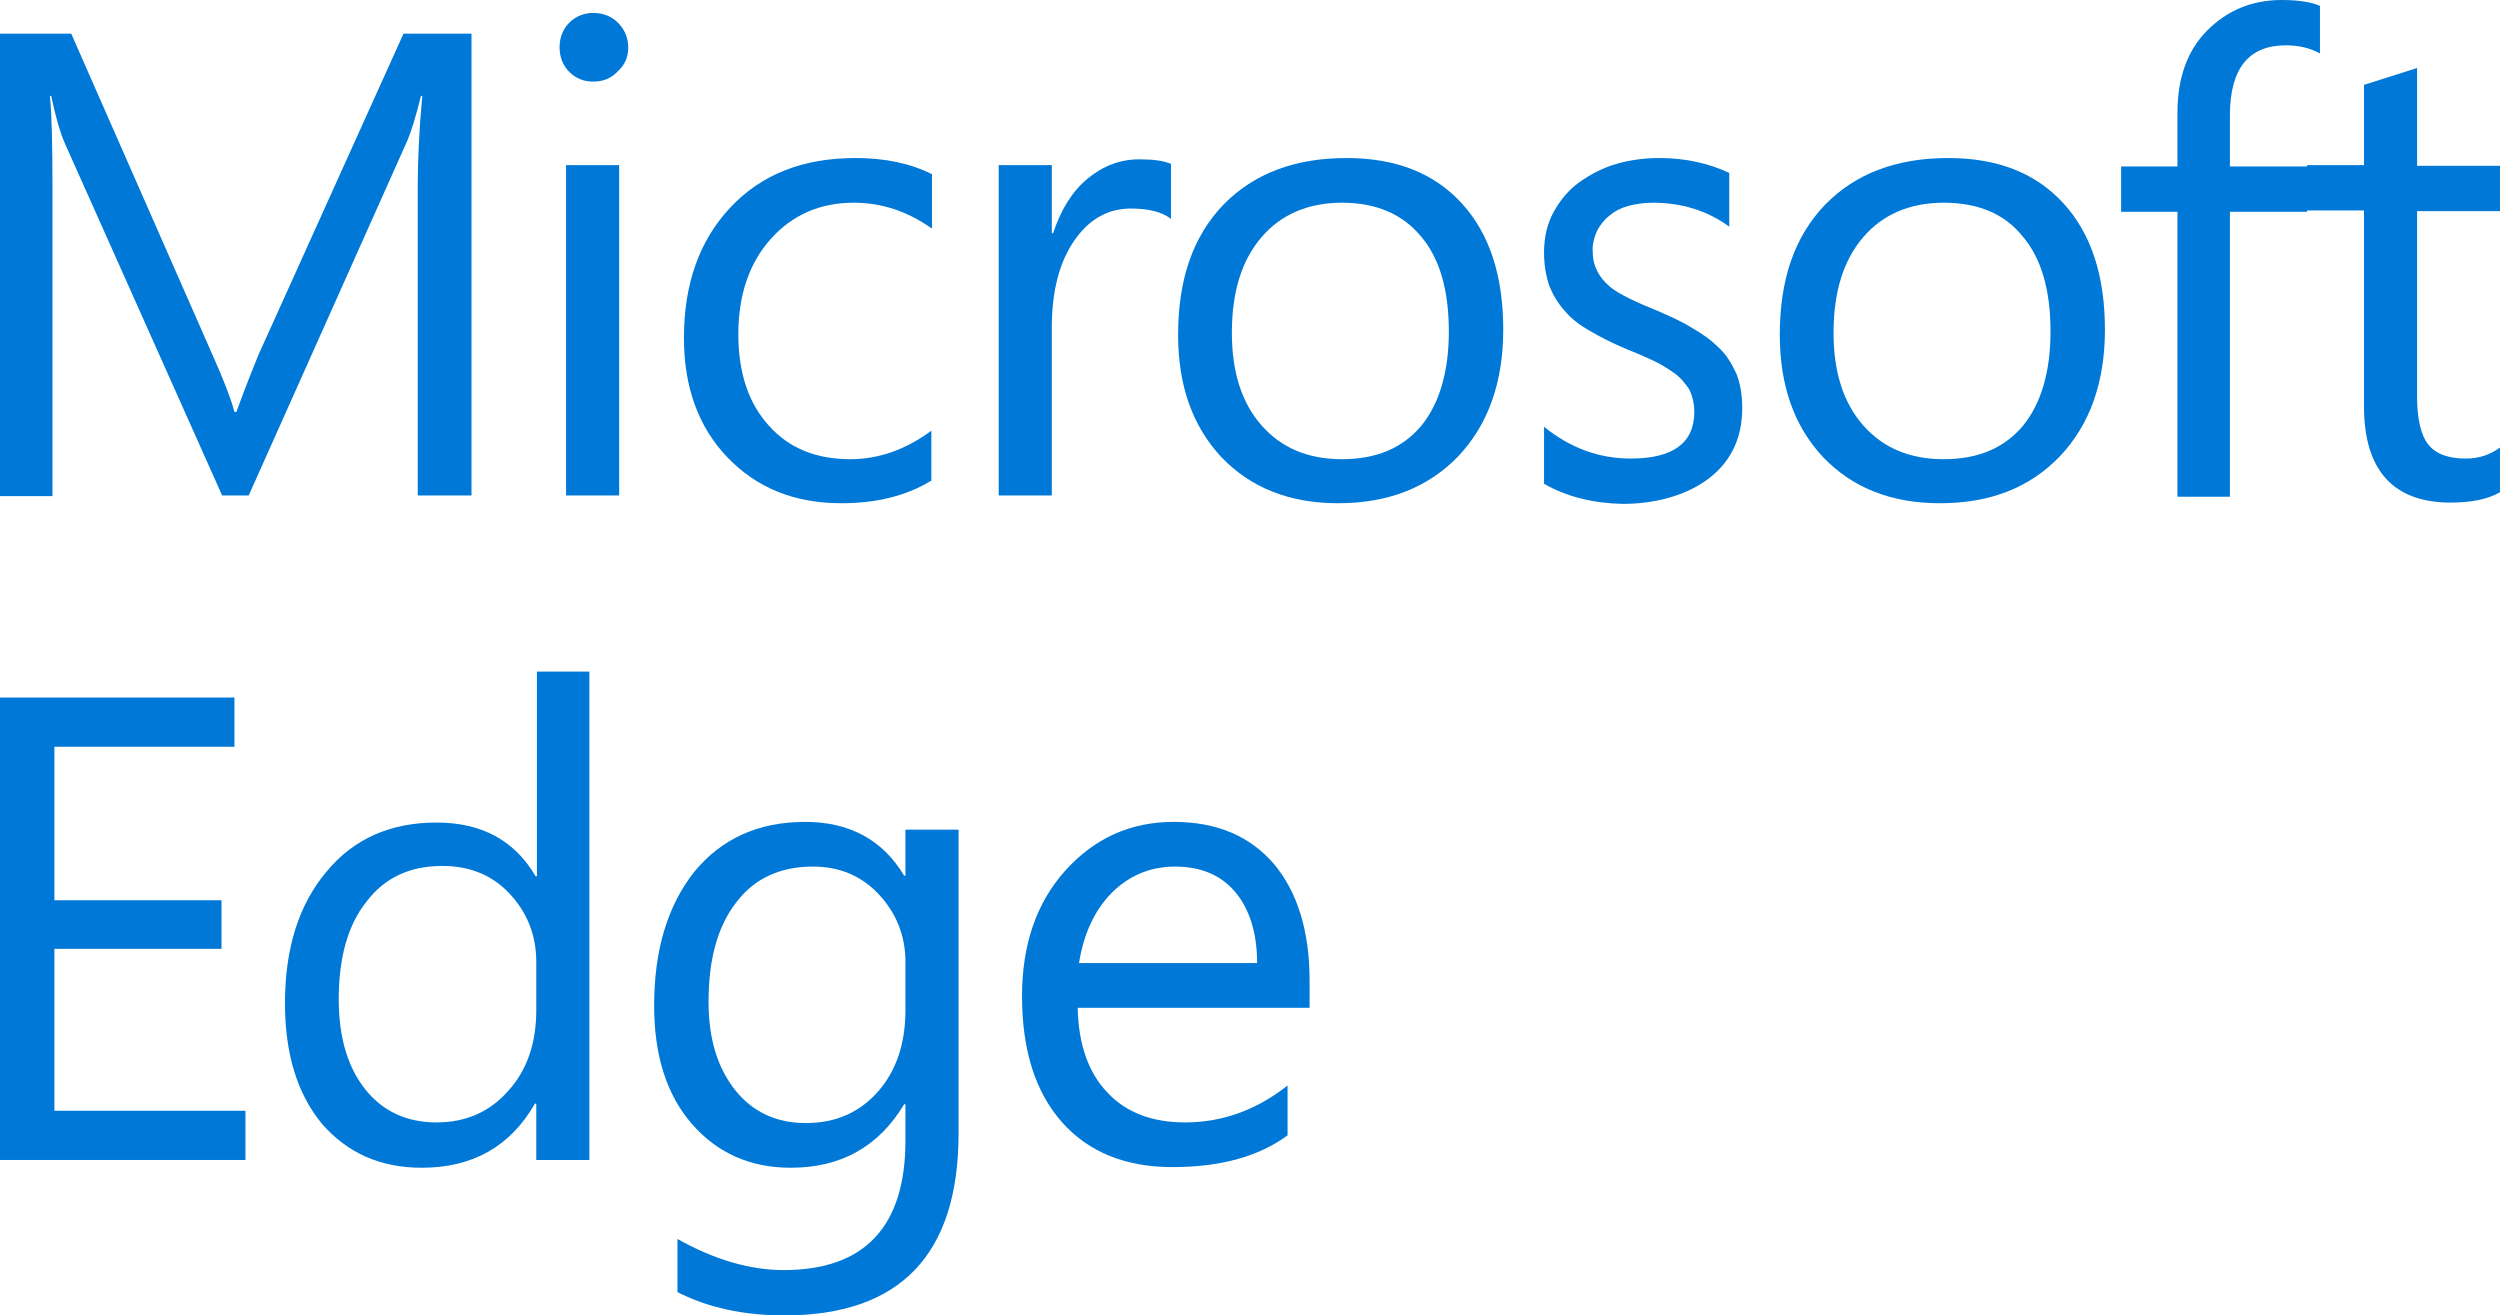
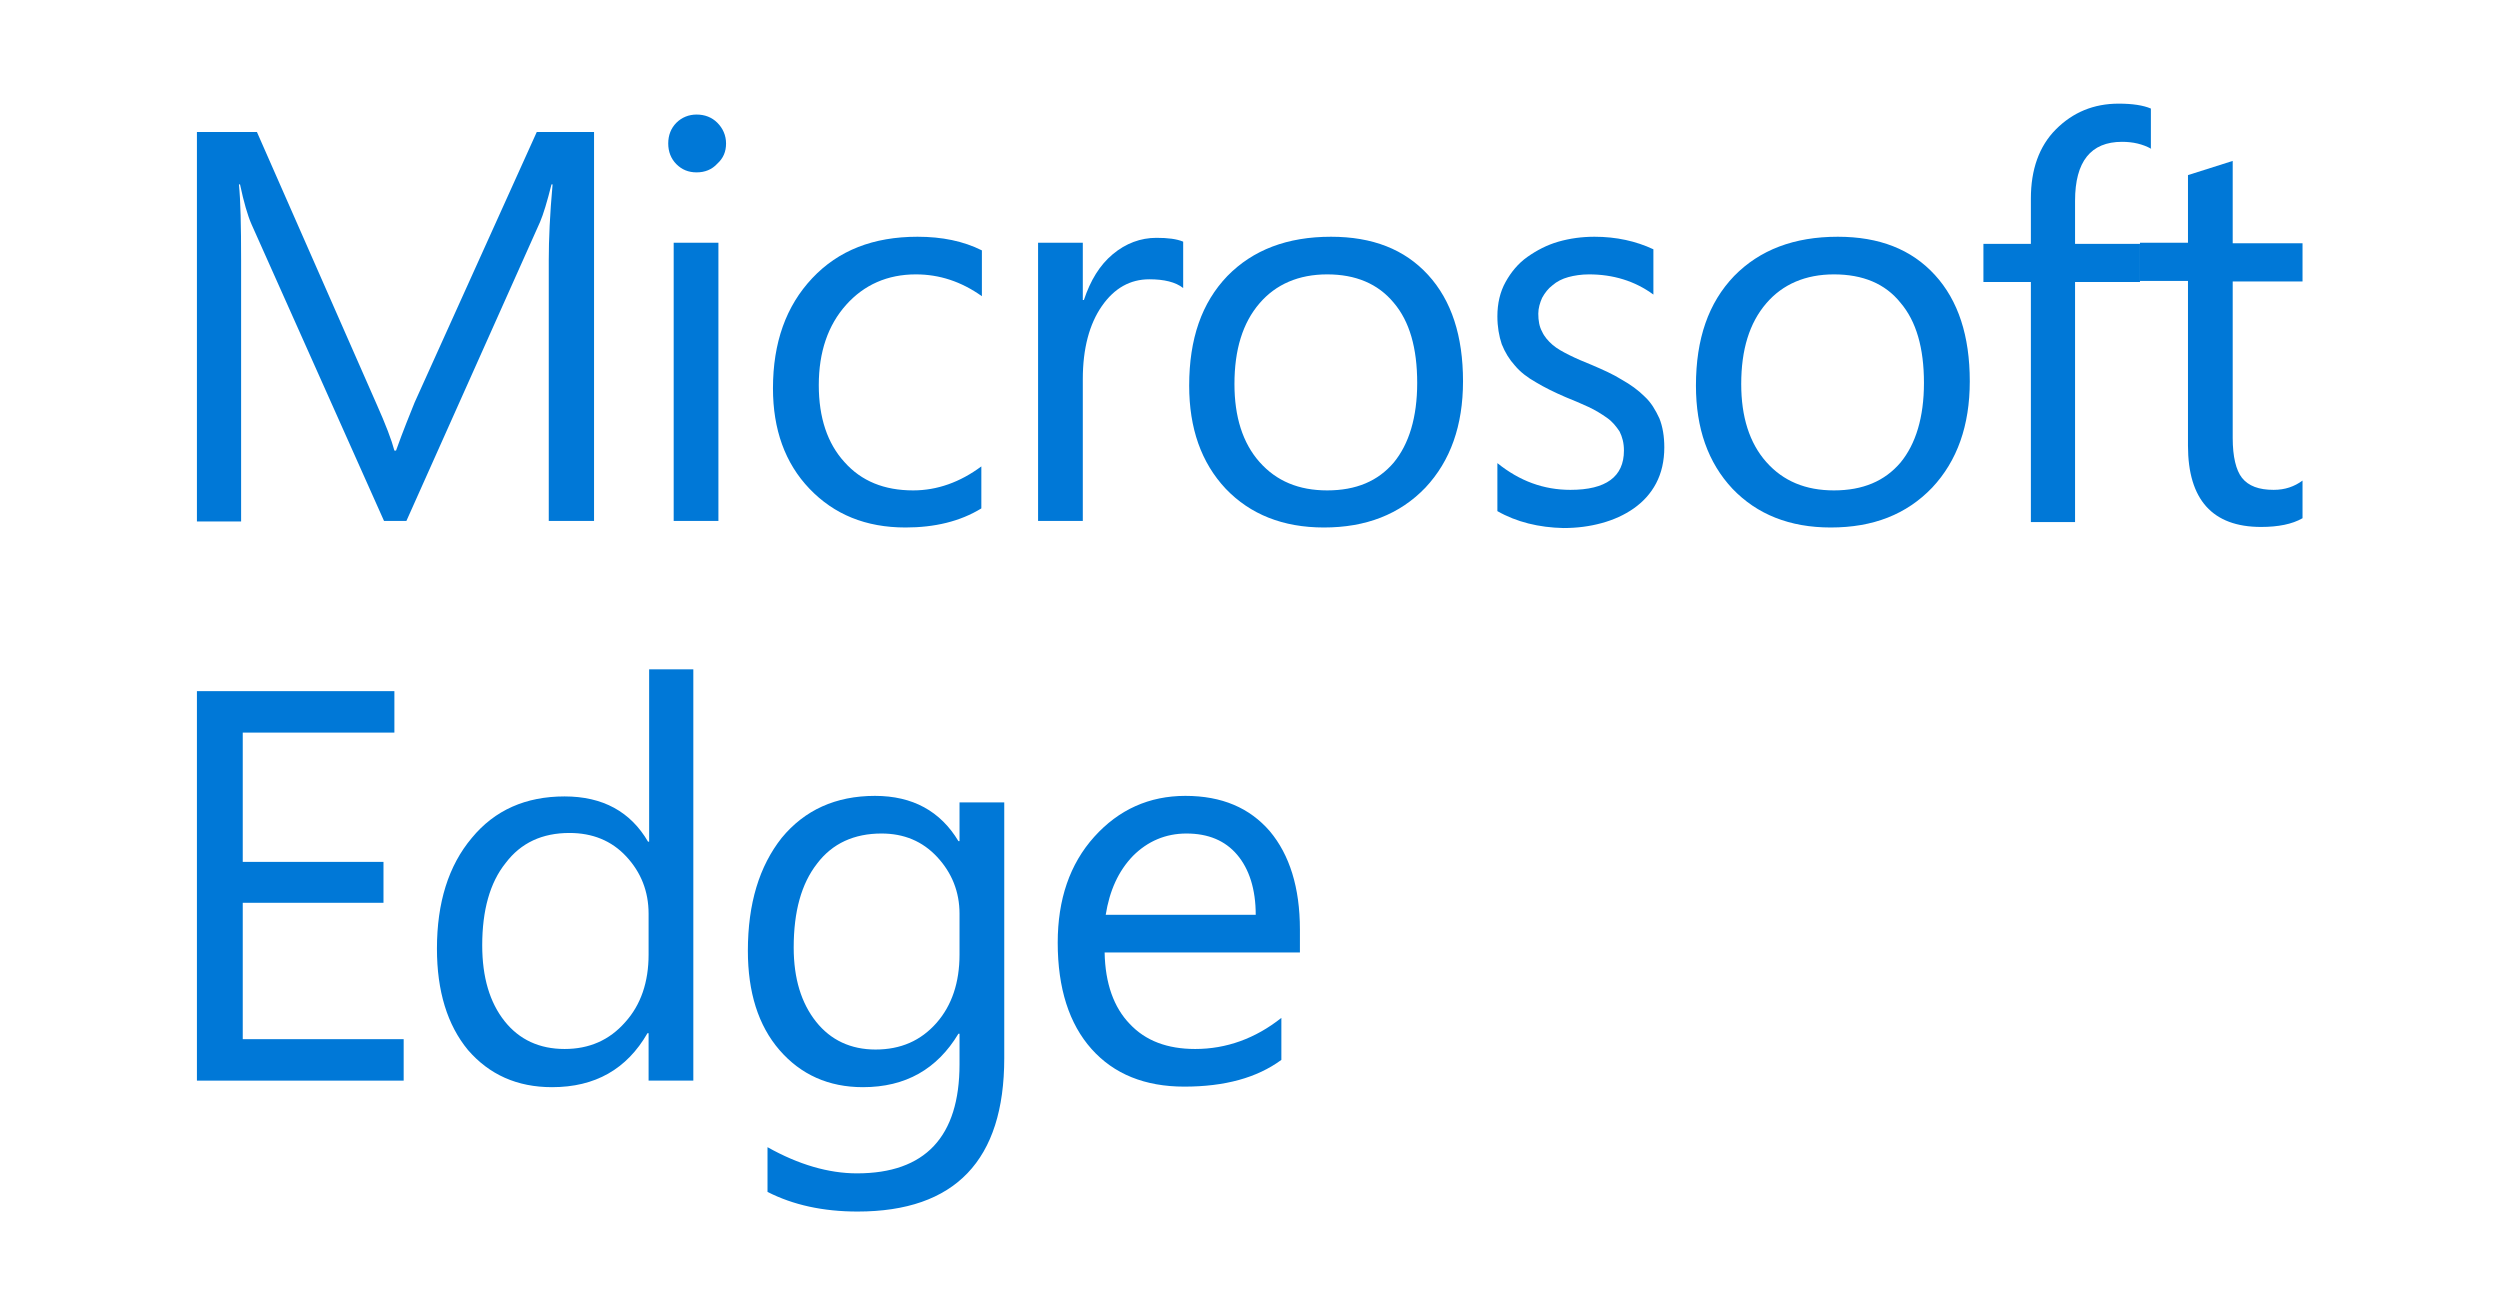
- <svg xmlns="http://www.w3.org/2000/svg" version="1.1" id="Ebene_1" x="0px" y="0px" width="386px" height="203px" viewBox="0 0 386 203" style="enable-background:new 0 0 386 203;" xml:space="preserve">
+ <svg xmlns="http://www.w3.org/2000/svg" version="1.1" id="Ebene_1" x="0px" y="0px" width="458.3px" height="241px" viewBox="0 0 458.3 241" style="enable-background:new 0 0 458.3 241;" xml:space="preserve">
  <style type="text/css">
	.st0{fill:#0078D7;}
</style>
  <g>
    <g>
-       <path class="st0" d="M72.8,76.5h-8.3V28.7c0-3.8,0.2-8.4,0.7-13.9h-0.2c-0.8,3.2-1.5,5.5-2.1,6.9L38.4,76.5h-4.1L10,22.1    c-0.7-1.6-1.4-4-2.1-7.3H7.7c0.3,2.9,0.4,7.5,0.4,14v47.8H0V5.2h11l21.9,49.8c1.7,3.8,2.8,6.7,3.3,8.6h0.3    c1.4-3.9,2.6-6.8,3.4-8.8L62.3,5.2h10.5V76.5z" />
-       <path class="st0" d="M91.6,12.6c-1.5,0-2.7-0.5-3.7-1.5c-1-1-1.5-2.3-1.5-3.8c0-1.5,0.5-2.8,1.5-3.8c1-1,2.3-1.5,3.7-1.5    c1.5,0,2.8,0.5,3.8,1.5c1,1,1.6,2.3,1.6,3.8c0,1.5-0.5,2.7-1.6,3.7C94.4,12.1,93.1,12.6,91.6,12.6z M95.6,76.5h-8.2v-51h8.2V76.5z    " />
-       <path class="st0" d="M143.8,74.2c-3.9,2.4-8.6,3.5-13.9,3.5c-7.3,0-13.1-2.4-17.6-7.1c-4.5-4.7-6.7-10.9-6.7-18.4    c0-8.4,2.4-15.1,7.2-20.2c4.8-5.1,11.2-7.6,19.3-7.6c4.5,0,8.4,0.8,11.8,2.5v8.4c-3.8-2.7-7.8-4-12.1-4c-5.2,0-9.5,1.9-12.8,5.6    c-3.3,3.7-5,8.6-5,14.7c0,6,1.6,10.7,4.7,14.1c3.1,3.5,7.3,5.2,12.6,5.2c4.4,0,8.6-1.5,12.5-4.4V74.2z" />
-       <path class="st0" d="M180.8,33.8c-1.4-1.1-3.5-1.6-6.2-1.6c-3.5,0-6.4,1.6-8.7,4.9c-2.3,3.3-3.5,7.8-3.5,13.4v26h-8.2v-51h8.2    v10.5h0.2c1.2-3.6,2.9-6.4,5.3-8.4c2.4-2,5.1-3,8-3c2.1,0,3.7,0.2,4.9,0.7V33.8z" />
-       <path class="st0" d="M206.6,77.7c-7.5,0-13.5-2.4-18-7.1c-4.5-4.8-6.7-11.1-6.7-18.9c0-8.6,2.3-15.2,7-20.1c4.7-4.8,11-7.2,19-7.2    c7.6,0,13.5,2.3,17.8,7c4.3,4.7,6.4,11.2,6.4,19.5c0,8.1-2.3,14.6-6.9,19.5C220.5,75.3,214.3,77.7,206.6,77.7z M207.2,31.3    c-5.2,0-9.4,1.8-12.4,5.3c-3.1,3.6-4.6,8.5-4.6,14.8c0,6,1.5,10.8,4.6,14.3c3.1,3.5,7.2,5.2,12.4,5.2c5.3,0,9.3-1.7,12.2-5.1    c2.8-3.4,4.3-8.3,4.3-14.6c0-6.4-1.4-11.3-4.3-14.7C216.5,33,212.4,31.3,207.2,31.3z" />
-       <path class="st0" d="M238.4,74.7v-8.8c4.1,3.3,8.5,4.9,13.4,4.9c6.5,0,9.8-2.4,9.8-7.2c0-1.4-0.3-2.5-0.8-3.5    c-0.6-0.9-1.3-1.8-2.3-2.5c-1-0.7-2.1-1.4-3.4-2c-1.3-0.6-2.7-1.2-4.2-1.8c-2.1-0.9-3.9-1.8-5.4-2.7c-1.6-0.9-2.9-1.9-3.9-3.1    c-1-1.1-1.8-2.4-2.4-3.9c-0.5-1.5-0.8-3.2-0.8-5.1c0-2.4,0.5-4.5,1.5-6.3c1-1.8,2.3-3.4,4-4.6c1.7-1.2,3.6-2.2,5.7-2.8    c2.1-0.6,4.3-0.9,6.6-0.9c4,0,7.6,0.8,10.8,2.3v8.3c-3.4-2.5-7.4-3.7-11.8-3.7c-1.4,0-2.7,0.2-3.8,0.5c-1.1,0.3-2.1,0.8-2.9,1.5    c-0.8,0.6-1.4,1.4-1.9,2.3c-0.4,0.9-0.7,1.9-0.7,2.9c0,1.3,0.2,2.4,0.7,3.3c0.4,0.9,1.1,1.7,1.9,2.4c0.8,0.7,1.9,1.3,3.1,1.9    c1.2,0.6,2.6,1.2,4.1,1.8c2.1,0.9,3.9,1.7,5.5,2.7c1.6,0.9,3,1.9,4.2,3.1c1.2,1.1,2,2.5,2.7,4c0.6,1.5,0.9,3.3,0.9,5.3    c0,2.5-0.5,4.7-1.5,6.6c-1,1.9-2.4,3.4-4.1,4.6c-1.7,1.2-3.7,2.1-5.9,2.7c-2.2,0.6-4.5,0.9-7,0.9C246,77.7,241.9,76.7,238.4,74.7z    " />
-       <path class="st0" d="M299.5,77.7c-7.5,0-13.5-2.4-18-7.1c-4.5-4.8-6.7-11.1-6.7-18.9c0-8.6,2.3-15.2,7-20.1c4.7-4.8,11-7.2,19-7.2    c7.6,0,13.5,2.3,17.8,7c4.3,4.7,6.4,11.2,6.4,19.5c0,8.1-2.3,14.6-6.9,19.5C313.4,75.3,307.3,77.7,299.5,77.7z M300.1,31.3    c-5.2,0-9.4,1.8-12.4,5.3c-3.1,3.6-4.6,8.5-4.6,14.8c0,6,1.5,10.8,4.6,14.3c3.1,3.5,7.2,5.2,12.4,5.2c5.3,0,9.3-1.7,12.2-5.1    c2.8-3.4,4.3-8.3,4.3-14.6c0-6.4-1.4-11.3-4.3-14.7C309.5,33,305.4,31.3,300.1,31.3z" />
-       <path class="st0" d="M358.3,8.3c-1.6-0.9-3.4-1.3-5.4-1.3c-5.7,0-8.6,3.6-8.6,10.8v7.9h11.9v7h-11.9v44h-8.1v-44h-8.7v-7h8.7v-8.3    c0-5.3,1.5-9.6,4.6-12.7c3.1-3.1,6.9-4.7,11.5-4.7c2.5,0,4.5,0.3,5.9,0.9V8.3z" />
-       <path class="st0" d="M386,76c-1.9,1.1-4.5,1.6-7.6,1.6c-8.9,0-13.4-5-13.4-14.9V32.5h-8.8v-7h8.8V13.1l8.2-2.6v15.1H386v7h-12.8    v28.7c0,3.4,0.6,5.9,1.7,7.3c1.2,1.5,3.1,2.2,5.8,2.2c2.1,0,3.8-0.6,5.3-1.7V76z" />
+       <path class="st0" d="M108.9,95.5h-8.3V47.7c0-3.8,0.2-8.4,0.7-13.9h-0.2c-0.8,3.2-1.5,5.5-2.1,6.9L74.5,95.5h-4.1L46.1,41.1    c-0.7-1.6-1.4-4-2.1-7.3h-0.2c0.3,2.9,0.4,7.5,0.4,14v47.8h-8.1V24.2h11L69,74c1.7,3.8,2.8,6.7,3.3,8.6h0.3    c1.4-3.9,2.6-6.8,3.4-8.8l22.4-49.6h10.5V95.5z" />
+       <path class="st0" d="M127.7,31.6c-1.5,0-2.7-0.5-3.7-1.5s-1.5-2.3-1.5-3.8s0.5-2.8,1.5-3.8s2.3-1.5,3.7-1.5c1.5,0,2.8,0.5,3.8,1.5    s1.6,2.3,1.6,3.8s-0.5,2.7-1.6,3.7C130.5,31.1,129.2,31.6,127.7,31.6z M131.7,95.5h-8.2v-51h8.2V95.5z" />
+       <path class="st0" d="M179.9,93.2c-3.9,2.4-8.6,3.5-13.9,3.5c-7.3,0-13.1-2.4-17.6-7.1s-6.7-10.9-6.7-18.4c0-8.4,2.4-15.1,7.2-20.2    c4.8-5.1,11.2-7.6,19.3-7.6c4.5,0,8.4,0.8,11.8,2.5v8.4c-3.8-2.7-7.8-4-12.1-4c-5.2,0-9.5,1.9-12.8,5.6c-3.3,3.7-5,8.6-5,14.7    c0,6,1.6,10.7,4.7,14.1c3.1,3.5,7.3,5.2,12.6,5.2c4.4,0,8.6-1.5,12.5-4.4V93.2z" />
+       <path class="st0" d="M216.9,52.8c-1.4-1.1-3.5-1.6-6.2-1.6c-3.5,0-6.4,1.6-8.7,4.9c-2.3,3.3-3.5,7.8-3.5,13.4v26h-8.2v-51h8.2V55    h0.2c1.2-3.6,2.9-6.4,5.3-8.4c2.4-2,5.1-3,8-3c2.1,0,3.7,0.2,4.9,0.7V52.8z" />
+       <path class="st0" d="M242.7,96.7c-7.5,0-13.5-2.4-18-7.1c-4.5-4.8-6.7-11.1-6.7-18.9c0-8.6,2.3-15.2,7-20.1c4.7-4.8,11-7.2,19-7.2    c7.6,0,13.5,2.3,17.8,7c4.3,4.7,6.4,11.2,6.4,19.5c0,8.1-2.3,14.6-6.9,19.5C256.6,94.3,250.4,96.7,242.7,96.7z M243.3,50.3    c-5.2,0-9.4,1.8-12.4,5.3c-3.1,3.6-4.6,8.5-4.6,14.8c0,6,1.5,10.8,4.6,14.3s7.2,5.2,12.4,5.2c5.3,0,9.3-1.7,12.2-5.1    c2.8-3.4,4.3-8.3,4.3-14.6c0-6.4-1.4-11.3-4.3-14.7C252.6,52,248.5,50.3,243.3,50.3z" />
+       <path class="st0" d="M274.5,93.7v-8.8c4.1,3.3,8.5,4.9,13.4,4.9c6.5,0,9.8-2.4,9.8-7.2c0-1.4-0.3-2.5-0.8-3.5    c-0.6-0.9-1.3-1.8-2.3-2.5c-1-0.7-2.1-1.4-3.4-2c-1.3-0.6-2.7-1.2-4.2-1.8c-2.1-0.9-3.9-1.8-5.4-2.7c-1.6-0.9-2.9-1.9-3.9-3.1    c-1-1.1-1.8-2.4-2.4-3.9c-0.5-1.5-0.8-3.2-0.8-5.1c0-2.4,0.5-4.5,1.5-6.3s2.3-3.4,4-4.6c1.7-1.2,3.6-2.2,5.7-2.8    c2.1-0.6,4.3-0.9,6.6-0.9c4,0,7.6,0.8,10.8,2.3V54c-3.4-2.5-7.4-3.7-11.8-3.7c-1.4,0-2.7,0.2-3.8,0.5s-2.1,0.8-2.9,1.5    c-0.8,0.6-1.4,1.4-1.9,2.3c-0.4,0.9-0.7,1.9-0.7,2.9c0,1.3,0.2,2.4,0.7,3.3c0.4,0.9,1.1,1.7,1.9,2.4s1.9,1.3,3.1,1.9    c1.2,0.6,2.6,1.2,4.1,1.8c2.1,0.9,3.9,1.7,5.5,2.7c1.6,0.9,3,1.9,4.2,3.1c1.2,1.1,2,2.5,2.7,4c0.6,1.5,0.9,3.3,0.9,5.3    c0,2.5-0.5,4.7-1.5,6.6s-2.4,3.4-4.1,4.6s-3.7,2.1-5.9,2.7c-2.2,0.6-4.5,0.9-7,0.9C282.1,96.7,278,95.7,274.5,93.7z" />
+       <path class="st0" d="M335.6,96.7c-7.5,0-13.5-2.4-18-7.1c-4.5-4.8-6.7-11.1-6.7-18.9c0-8.6,2.3-15.2,7-20.1c4.7-4.8,11-7.2,19-7.2    c7.6,0,13.5,2.3,17.8,7s6.4,11.2,6.4,19.5c0,8.1-2.3,14.6-6.9,19.5C349.5,94.3,343.4,96.7,335.6,96.7z M336.2,50.3    c-5.2,0-9.4,1.8-12.4,5.3c-3.1,3.6-4.6,8.5-4.6,14.8c0,6,1.5,10.8,4.6,14.3s7.2,5.2,12.4,5.2c5.3,0,9.3-1.7,12.2-5.1    c2.8-3.4,4.3-8.3,4.3-14.6c0-6.4-1.4-11.3-4.3-14.7C345.6,52,341.5,50.3,336.2,50.3z" />
+       <path class="st0" d="M394.4,27.3c-1.6-0.9-3.4-1.3-5.4-1.3c-5.7,0-8.6,3.6-8.6,10.8v7.9h11.9v7h-11.9v44h-8.1v-44h-8.7v-7h8.7    v-8.3c0-5.3,1.5-9.6,4.6-12.7s6.9-4.7,11.5-4.7c2.5,0,4.5,0.3,5.9,0.9v7.4H394.4z" />
+       <path class="st0" d="M422.1,95c-1.9,1.1-4.5,1.6-7.6,1.6c-8.9,0-13.4-5-13.4-14.9V51.5h-8.8v-7h8.8V32.1l8.2-2.6v15.1h12.8v7    h-12.8v28.7c0,3.4,0.6,5.9,1.7,7.3c1.2,1.5,3.1,2.2,5.8,2.2c2.1,0,3.8-0.6,5.3-1.7V95z" />
    </g>
    <g>
-       <path class="st0" d="M37.8,179.1H0v-71.4h36.2v7.6H8.4V139h25.8v7.5H8.4v25h29.5V179.1z" />
-       <path class="st0" d="M91,179.1h-8.2v-8.7h-0.2c-3.8,6.6-9.6,9.9-17.5,9.9c-6.4,0-11.5-2.3-15.4-6.8c-3.8-4.6-5.7-10.8-5.7-18.6    c0-8.4,2.1-15.2,6.4-20.3c4.2-5.1,9.9-7.6,17-7.6c7,0,12.1,2.8,15.3,8.3h0.2v-31.6H91V179.1z M82.8,156v-7.5    c0-4.1-1.4-7.6-4.1-10.5c-2.7-2.9-6.2-4.3-10.4-4.3c-5,0-8.9,1.8-11.7,5.5c-2.9,3.6-4.3,8.7-4.3,15.1c0,5.9,1.4,10.5,4.1,13.9    c2.7,3.4,6.4,5.1,11,5.1c4.5,0,8.2-1.6,11.1-4.9C81.4,165.2,82.8,161,82.8,156z" />
-       <path class="st0" d="M148,175c0,18.7-9,28.1-26.9,28.1c-6.3,0-11.8-1.2-16.5-3.6v-8.2c5.7,3.2,11.2,4.8,16.4,4.8    c12.5,0,18.8-6.7,18.8-20v-5.6h-0.2c-3.9,6.5-9.7,9.8-17.5,9.8c-6.3,0-11.4-2.3-15.3-6.8c-3.9-4.5-5.8-10.6-5.8-18.2    c0-8.7,2.1-15.5,6.2-20.7c4.2-5.1,9.9-7.7,17.1-7.7c6.9,0,12,2.8,15.3,8.3h0.2v-7.1h8.2V175z M139.8,156v-7.5    c0-4-1.4-7.5-4.1-10.4c-2.7-2.9-6.1-4.3-10.2-4.3c-5,0-9,1.8-11.8,5.5c-2.9,3.7-4.3,8.8-4.3,15.4c0,5.7,1.4,10.2,4.1,13.6    c2.7,3.4,6.4,5.1,10.9,5.1c4.6,0,8.3-1.6,11.2-4.9C138.4,165.3,139.8,161.1,139.8,156z" />
-       <path class="st0" d="M202.4,155.6h-36c0.1,5.7,1.7,10.1,4.6,13.1c2.9,3.1,6.9,4.6,12,4.6c5.7,0,11-1.9,15.8-5.7v7.7    c-4.5,3.3-10.4,4.9-17.8,4.9c-7.2,0-12.9-2.3-17-6.9c-4.1-4.6-6.2-11.1-6.2-19.5c0-7.9,2.2-14.4,6.7-19.4c4.5-5,10.1-7.5,16.7-7.5    c6.7,0,11.8,2.2,15.5,6.5c3.6,4.3,5.5,10.3,5.5,18V155.6z M194.1,148.7c0-4.7-1.2-8.4-3.4-11c-2.2-2.6-5.3-3.9-9.3-3.9    c-3.8,0-7.1,1.4-9.8,4.1c-2.7,2.8-4.3,6.4-5,10.8H194.1z" />
+       <path class="st0" d="M73.9,198.1H36.1v-71.4h36.2v7.6H44.5V158h25.8v7.5H44.5v25H74v7.6H73.9z" />
+       <path class="st0" d="M127.1,198.1h-8.2v-8.7h-0.2c-3.8,6.6-9.6,9.9-17.5,9.9c-6.4,0-11.5-2.3-15.4-6.8c-3.8-4.6-5.7-10.8-5.7-18.6    c0-8.4,2.1-15.2,6.4-20.3c4.2-5.1,9.9-7.6,17-7.6c7,0,12.1,2.8,15.3,8.3h0.2v-31.6h8.1V198.1z M118.9,175v-7.5    c0-4.1-1.4-7.6-4.1-10.5s-6.2-4.3-10.4-4.3c-5,0-8.9,1.8-11.7,5.5c-2.9,3.6-4.3,8.7-4.3,15.1c0,5.9,1.4,10.5,4.1,13.9    s6.4,5.1,11,5.1c4.5,0,8.2-1.6,11.1-4.9C117.5,184.2,118.9,180,118.9,175z" />
+       <path class="st0" d="M184.1,194c0,18.7-9,28.1-26.9,28.1c-6.3,0-11.8-1.2-16.5-3.6v-8.2c5.7,3.2,11.2,4.8,16.4,4.8    c12.5,0,18.8-6.7,18.8-20v-5.6h-0.2c-3.9,6.5-9.7,9.8-17.5,9.8c-6.3,0-11.4-2.3-15.3-6.8c-3.9-4.5-5.8-10.6-5.8-18.2    c0-8.7,2.1-15.5,6.2-20.7c4.2-5.1,9.9-7.7,17.1-7.7c6.9,0,12,2.8,15.3,8.3h0.2v-7.1h8.2L184.1,194L184.1,194z M175.9,175v-7.5    c0-4-1.4-7.5-4.1-10.4c-2.7-2.9-6.1-4.3-10.2-4.3c-5,0-9,1.8-11.8,5.5c-2.9,3.7-4.3,8.8-4.3,15.4c0,5.7,1.4,10.2,4.1,13.6    c2.7,3.4,6.4,5.1,10.9,5.1c4.6,0,8.3-1.6,11.2-4.9C174.5,184.3,175.9,180.1,175.9,175z" />
+       <path class="st0" d="M238.5,174.6h-36c0.1,5.7,1.7,10.1,4.6,13.1c2.9,3.1,6.9,4.6,12,4.6c5.7,0,11-1.9,15.8-5.7v7.7    c-4.5,3.3-10.4,4.9-17.8,4.9c-7.2,0-12.9-2.3-17-6.9c-4.1-4.6-6.2-11.1-6.2-19.5c0-7.9,2.2-14.4,6.7-19.4s10.1-7.5,16.7-7.5    c6.7,0,11.8,2.2,15.5,6.5c3.6,4.3,5.5,10.3,5.5,18v4.2H238.5z M230.2,167.7c0-4.7-1.2-8.4-3.4-11s-5.3-3.9-9.3-3.9    c-3.8,0-7.1,1.4-9.8,4.1c-2.7,2.8-4.3,6.4-5,10.8L230.2,167.7L230.2,167.7z" />
    </g>
  </g>
</svg>
